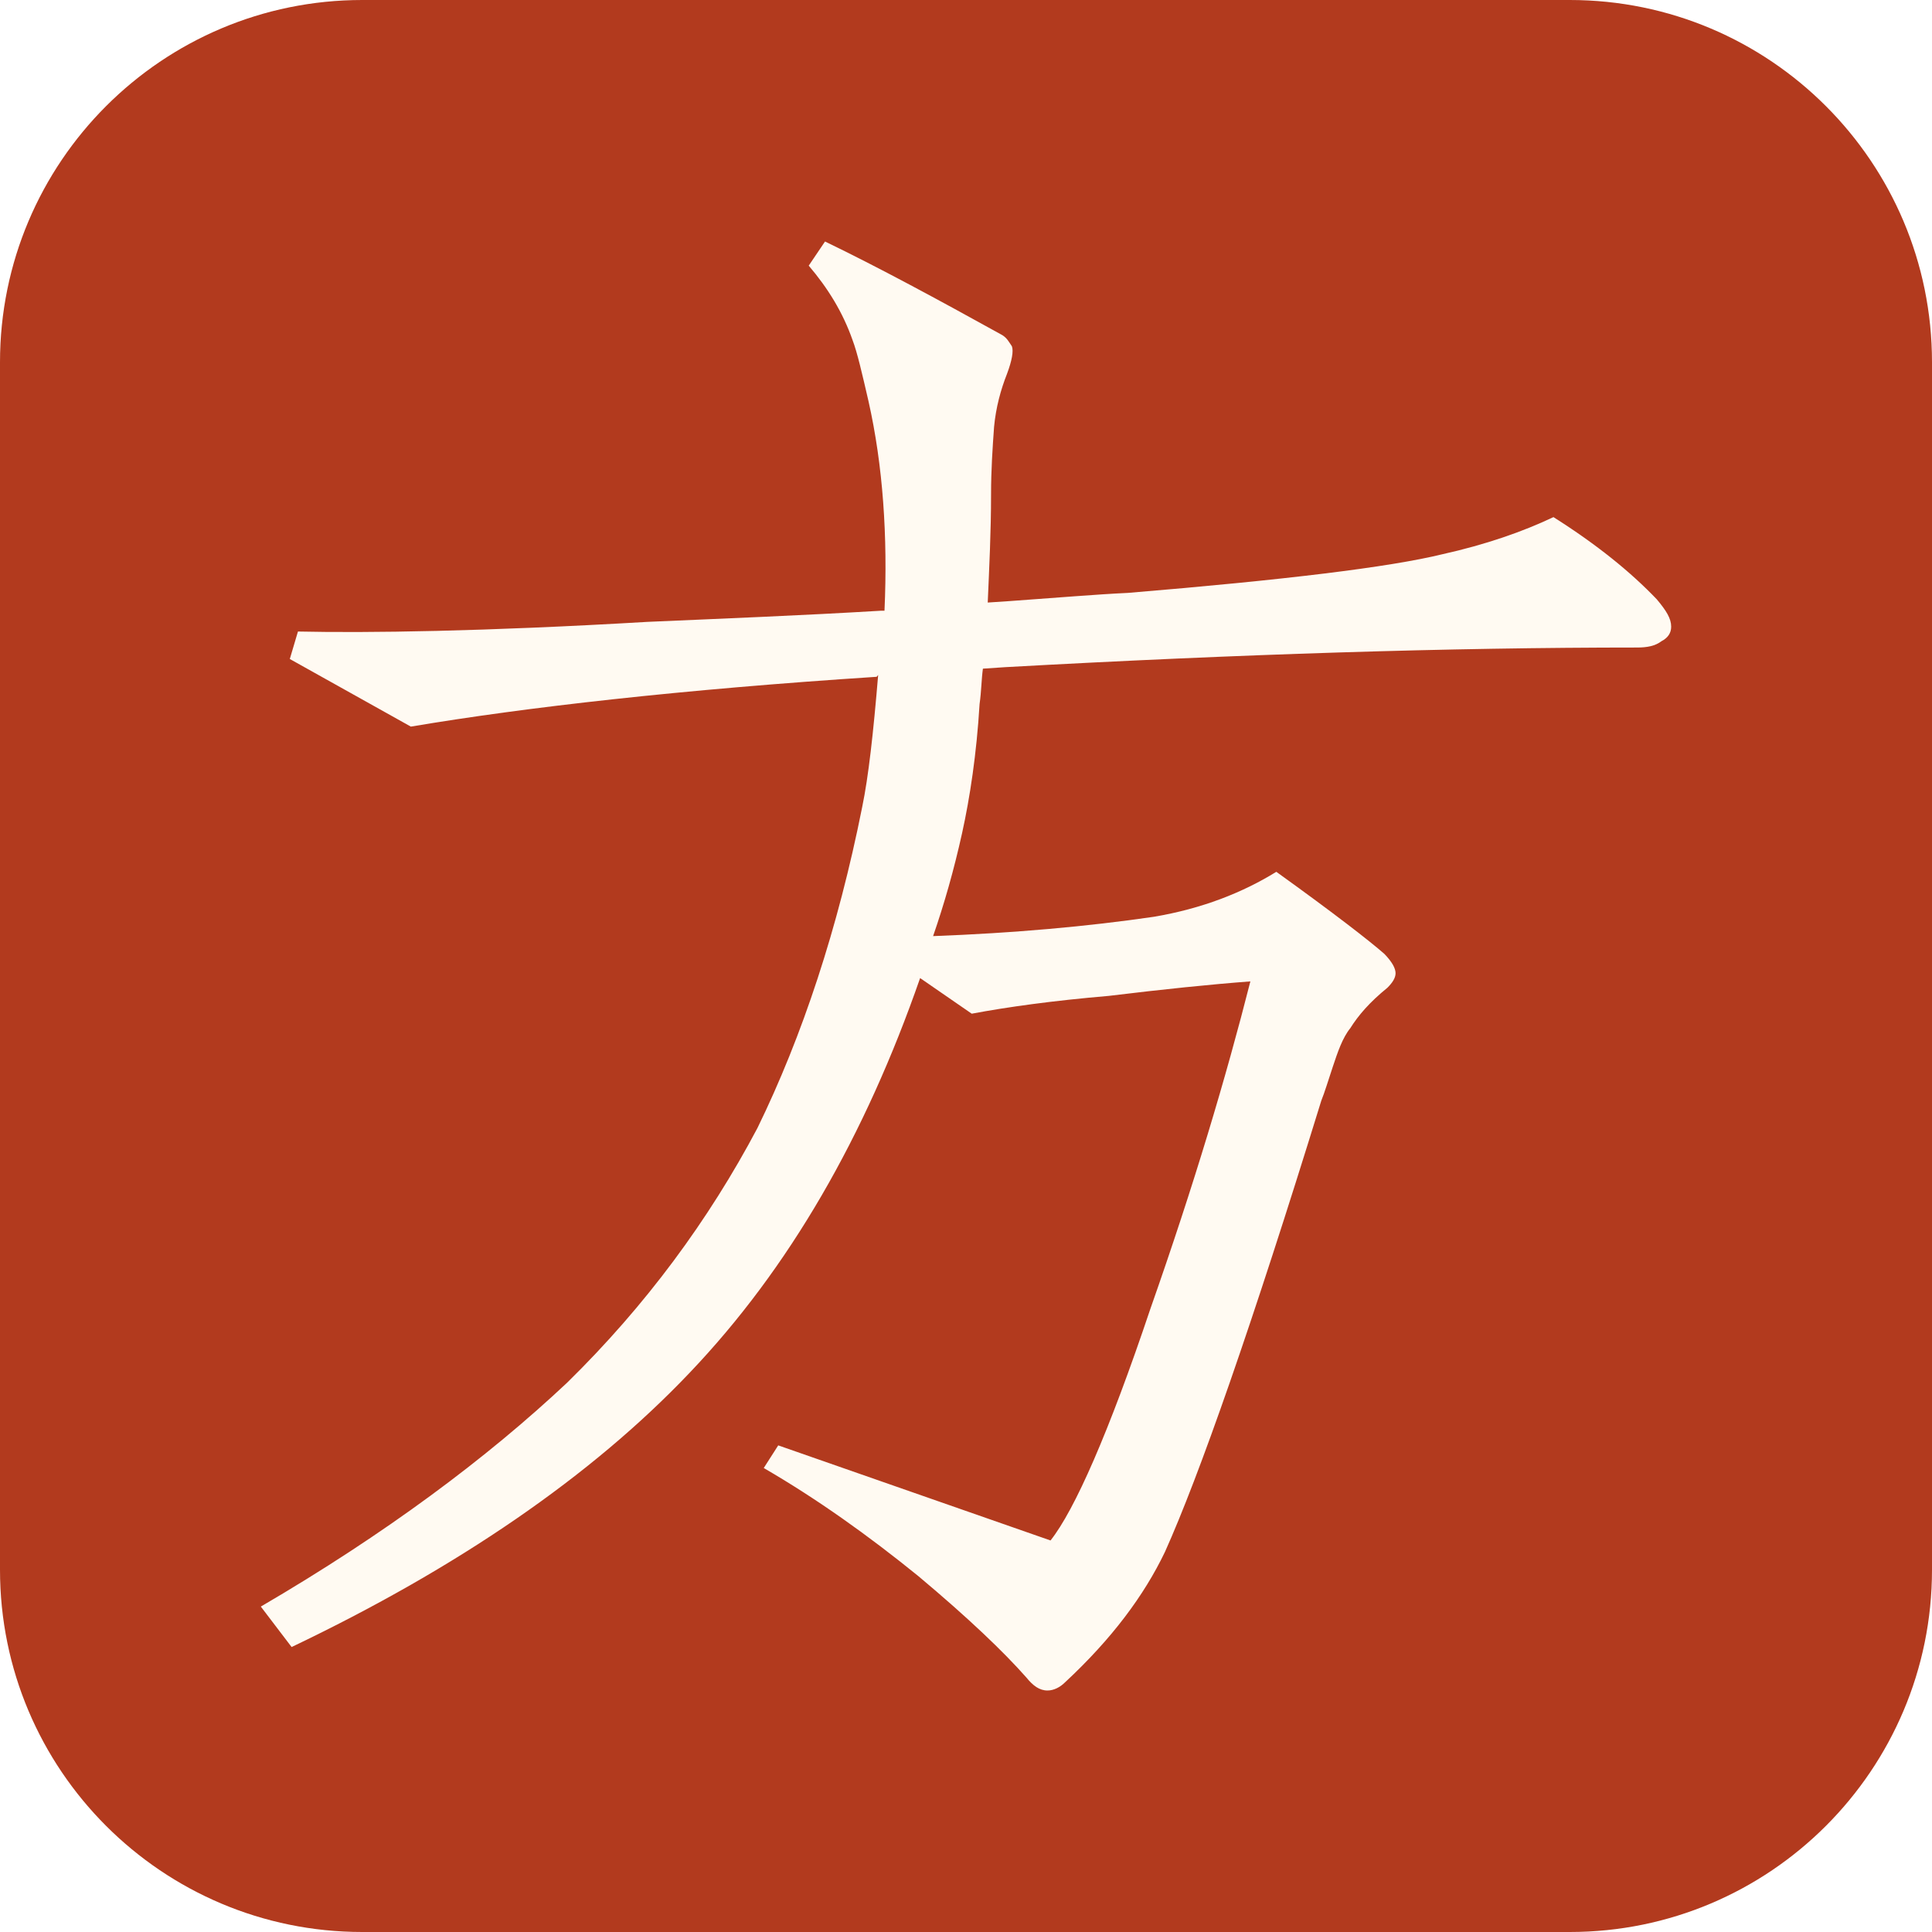
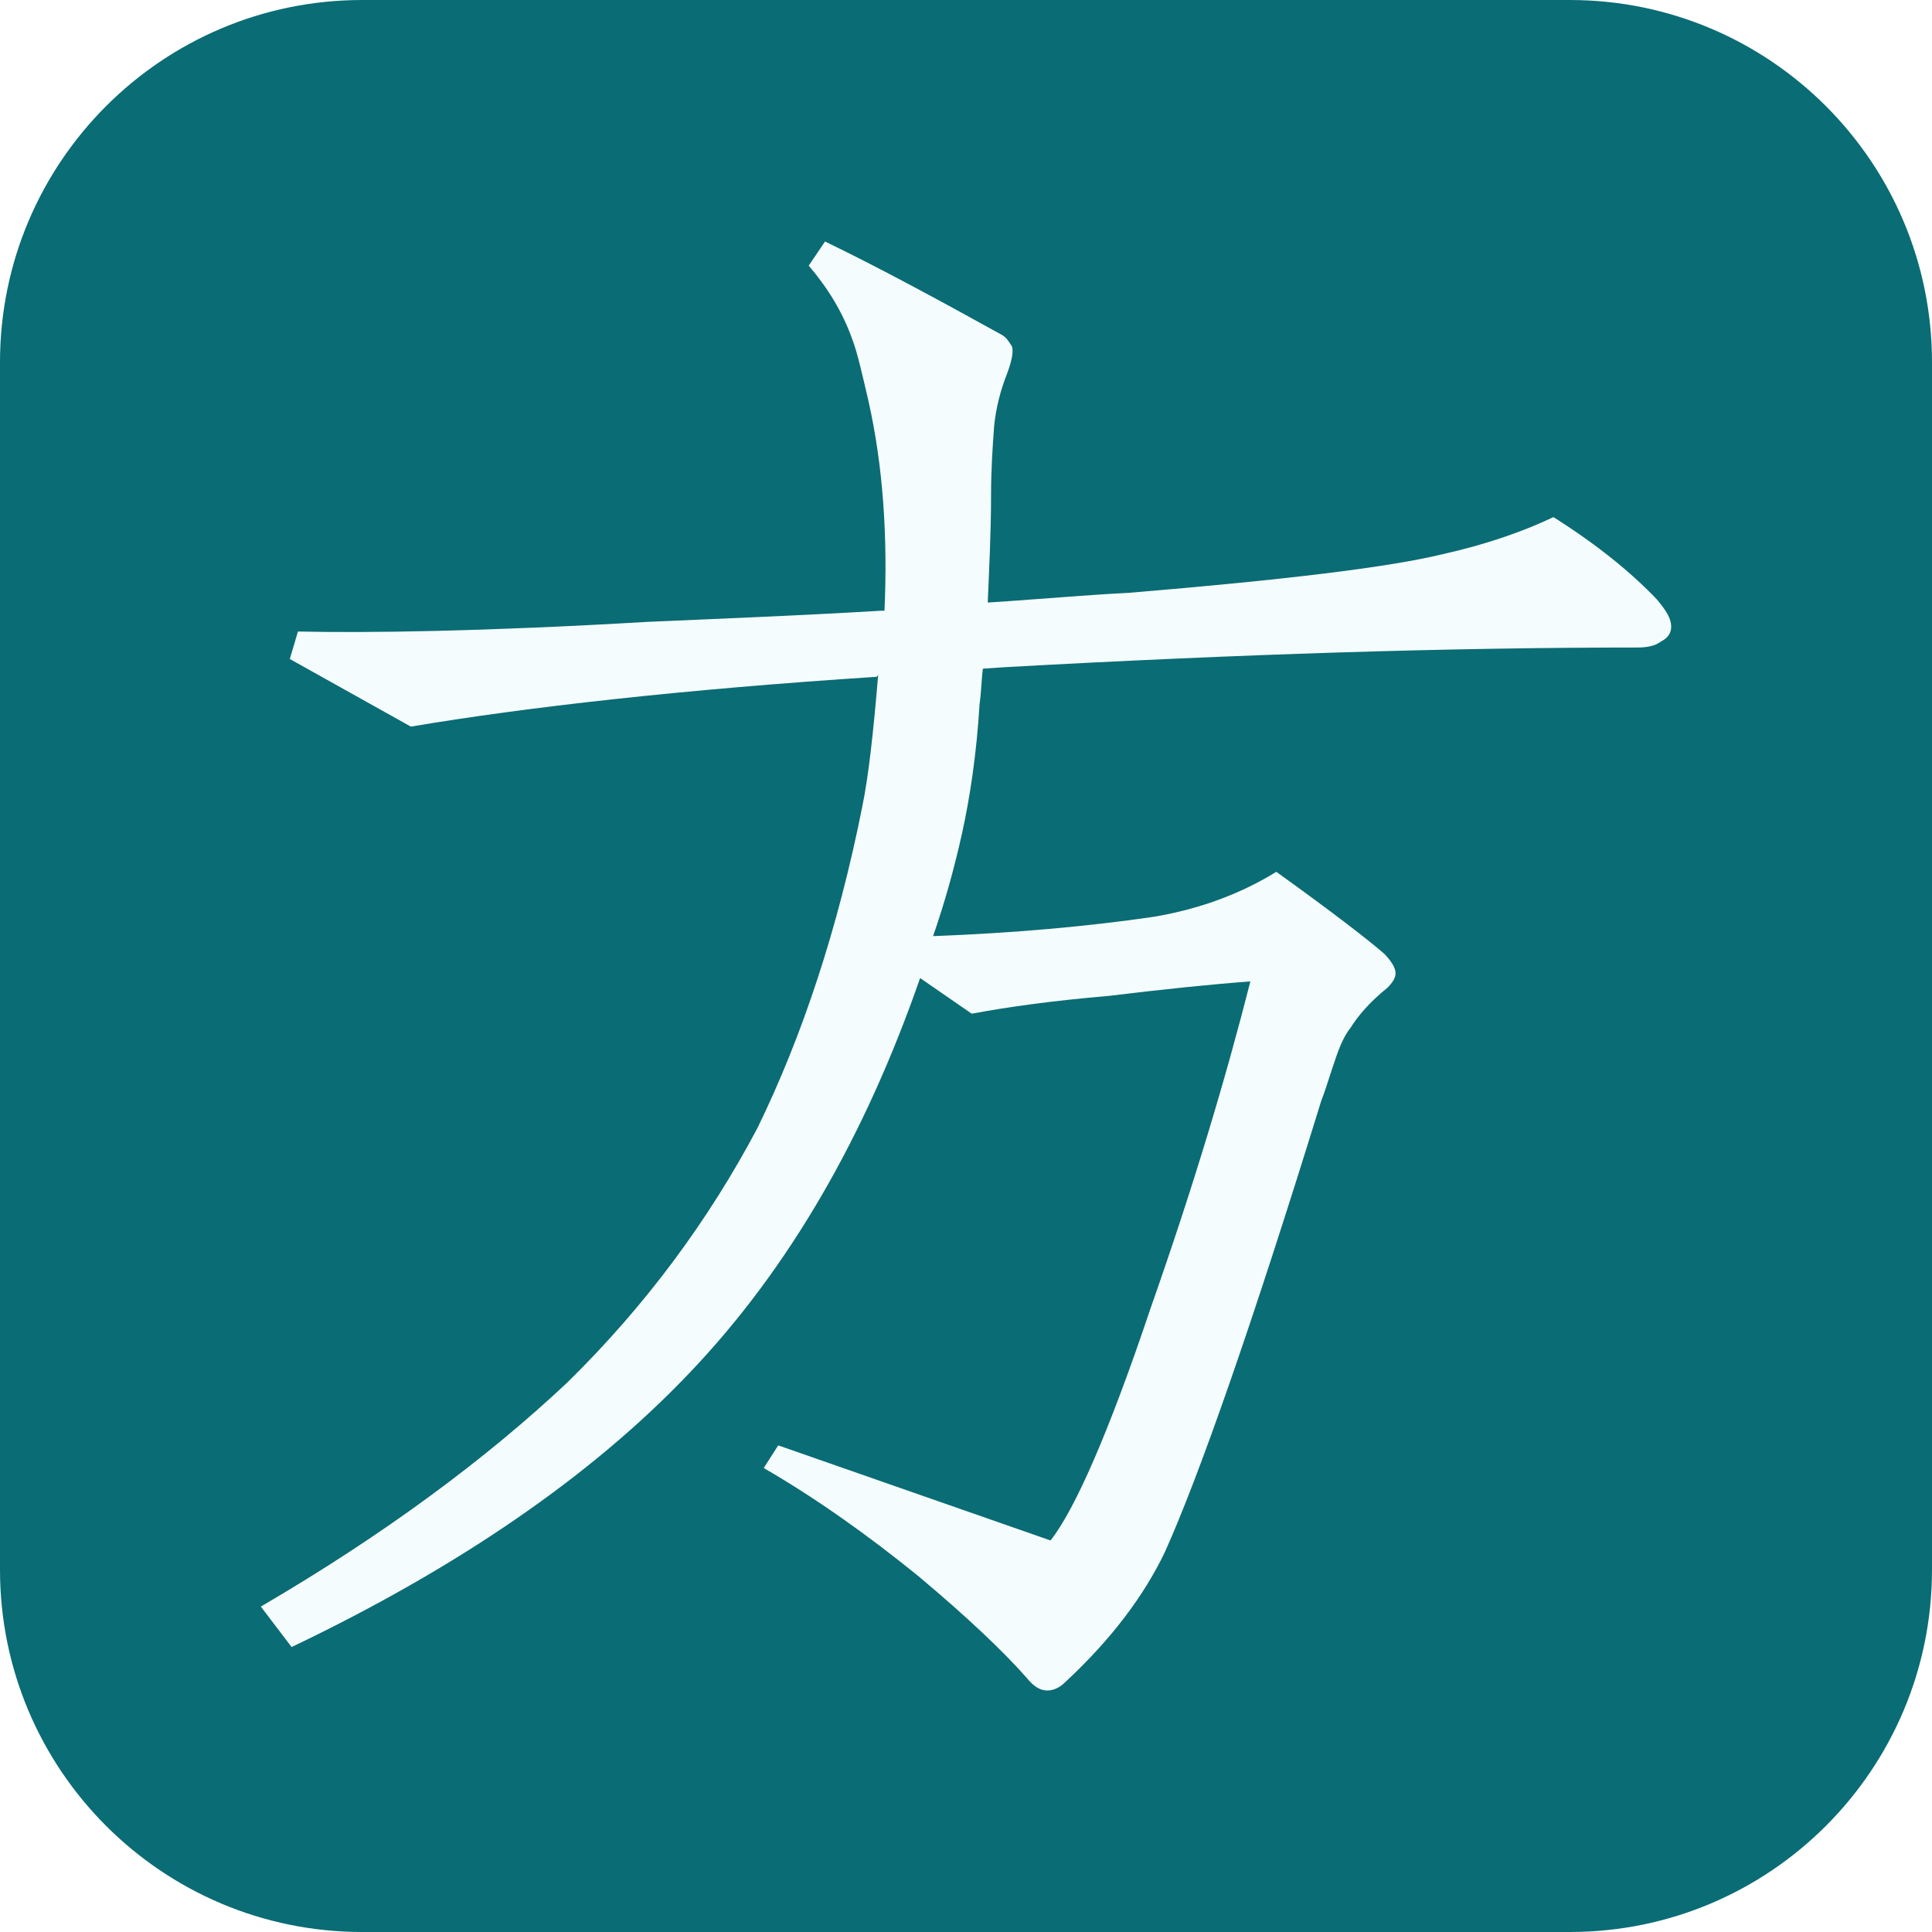
<svg xmlns="http://www.w3.org/2000/svg" viewBox="0 0 64 64">
-   <style>rect{fill:#b23a1e}path{fill:#fffaf2}@media (prefers-color-scheme:dark){rect{fill:#f0896b}path{fill:#1b120e}}</style>
+   <style>rect{fill:#0a6c74}path{fill:#f5fcfd}@media (prefers-color-scheme:dark){rect{fill:#5cc9d0}path{fill:#06191c}}</style>
  <rect width="64" height="64" rx="12" />
  <path d="M29.09 22.36C28.93 24.28 28.77 25.73 28.56 26.74C27.76 30.75 26.58 34.32 25.09 37.37C23.48 40.41 21.4 43.24 18.79 45.8C16.12 48.31 12.75 50.82 8.64 53.22L9.66 54.56C15.15 51.94 19.59 48.9 22.84 45.48C26.15 42.01 28.66 37.63 30.48 32.4L32.19 33.58C33.36 33.36 34.86 33.15 36.73 32.99C38.54 32.77 40.09 32.61 41.42 32.51C40.62 35.66 39.56 39.23 38.11 43.35C36.73 47.46 35.6 50.02 34.8 51.03L25.78 47.88L25.3 48.63C27.06 49.65 28.77 50.87 30.42 52.21C32.08 53.6 33.25 54.72 34 55.57C34.22 55.84 34.43 56 34.7 56C34.91 56 35.12 55.89 35.28 55.73C36.83 54.29 37.9 52.85 38.59 51.41C39.72 48.9 41.48 43.88 43.77 36.46C43.88 36.19 43.99 35.82 44.15 35.34C44.31 34.86 44.47 34.38 44.73 34.06C45 33.63 45.37 33.2 45.96 32.72C46.12 32.56 46.23 32.4 46.23 32.24C46.23 32.08 46.12 31.87 45.86 31.6C45.37 31.17 44.2 30.26 42.28 28.88C41.16 29.57 39.82 30.1 38.22 30.37C36.03 30.69 33.58 30.91 30.91 31.01C31.28 29.94 31.6 28.82 31.87 27.6C32.13 26.42 32.35 24.98 32.45 23.32C32.51 22.9 32.51 22.52 32.56 22.15L33.31 22.1C41.05 21.67 48.04 21.45 54.24 21.45C54.56 21.45 54.83 21.4 55.04 21.24C55.25 21.13 55.36 20.97 55.36 20.76C55.36 20.49 55.2 20.23 54.88 19.85C54.02 18.95 52.9 18.04 51.46 17.13C50.45 17.61 49.22 18.04 47.78 18.36C46.02 18.79 42.55 19.21 37.37 19.64C36.3 19.69 35.02 19.8 33.47 19.91L32.72 19.96C32.77 18.79 32.83 17.61 32.83 16.38C32.83 15.58 32.88 14.83 32.93 14.14C32.99 13.5 33.15 12.91 33.36 12.38C33.52 11.95 33.58 11.63 33.52 11.47C33.41 11.31 33.36 11.2 33.2 11.1C31.07 9.92 29.09 8.85 27.33 8L26.79 8.8C27.43 9.55 27.92 10.35 28.24 11.26C28.4 11.68 28.56 12.38 28.77 13.29C29.25 15.42 29.41 17.77 29.3 20.23H29.2C26.53 20.39 23.96 20.49 21.45 20.6C16.01 20.92 12.16 20.97 9.87 20.92L9.6 21.83L13.61 24.07C17.4 23.43 22.58 22.84 29.04 22.42Z" />
</svg>
